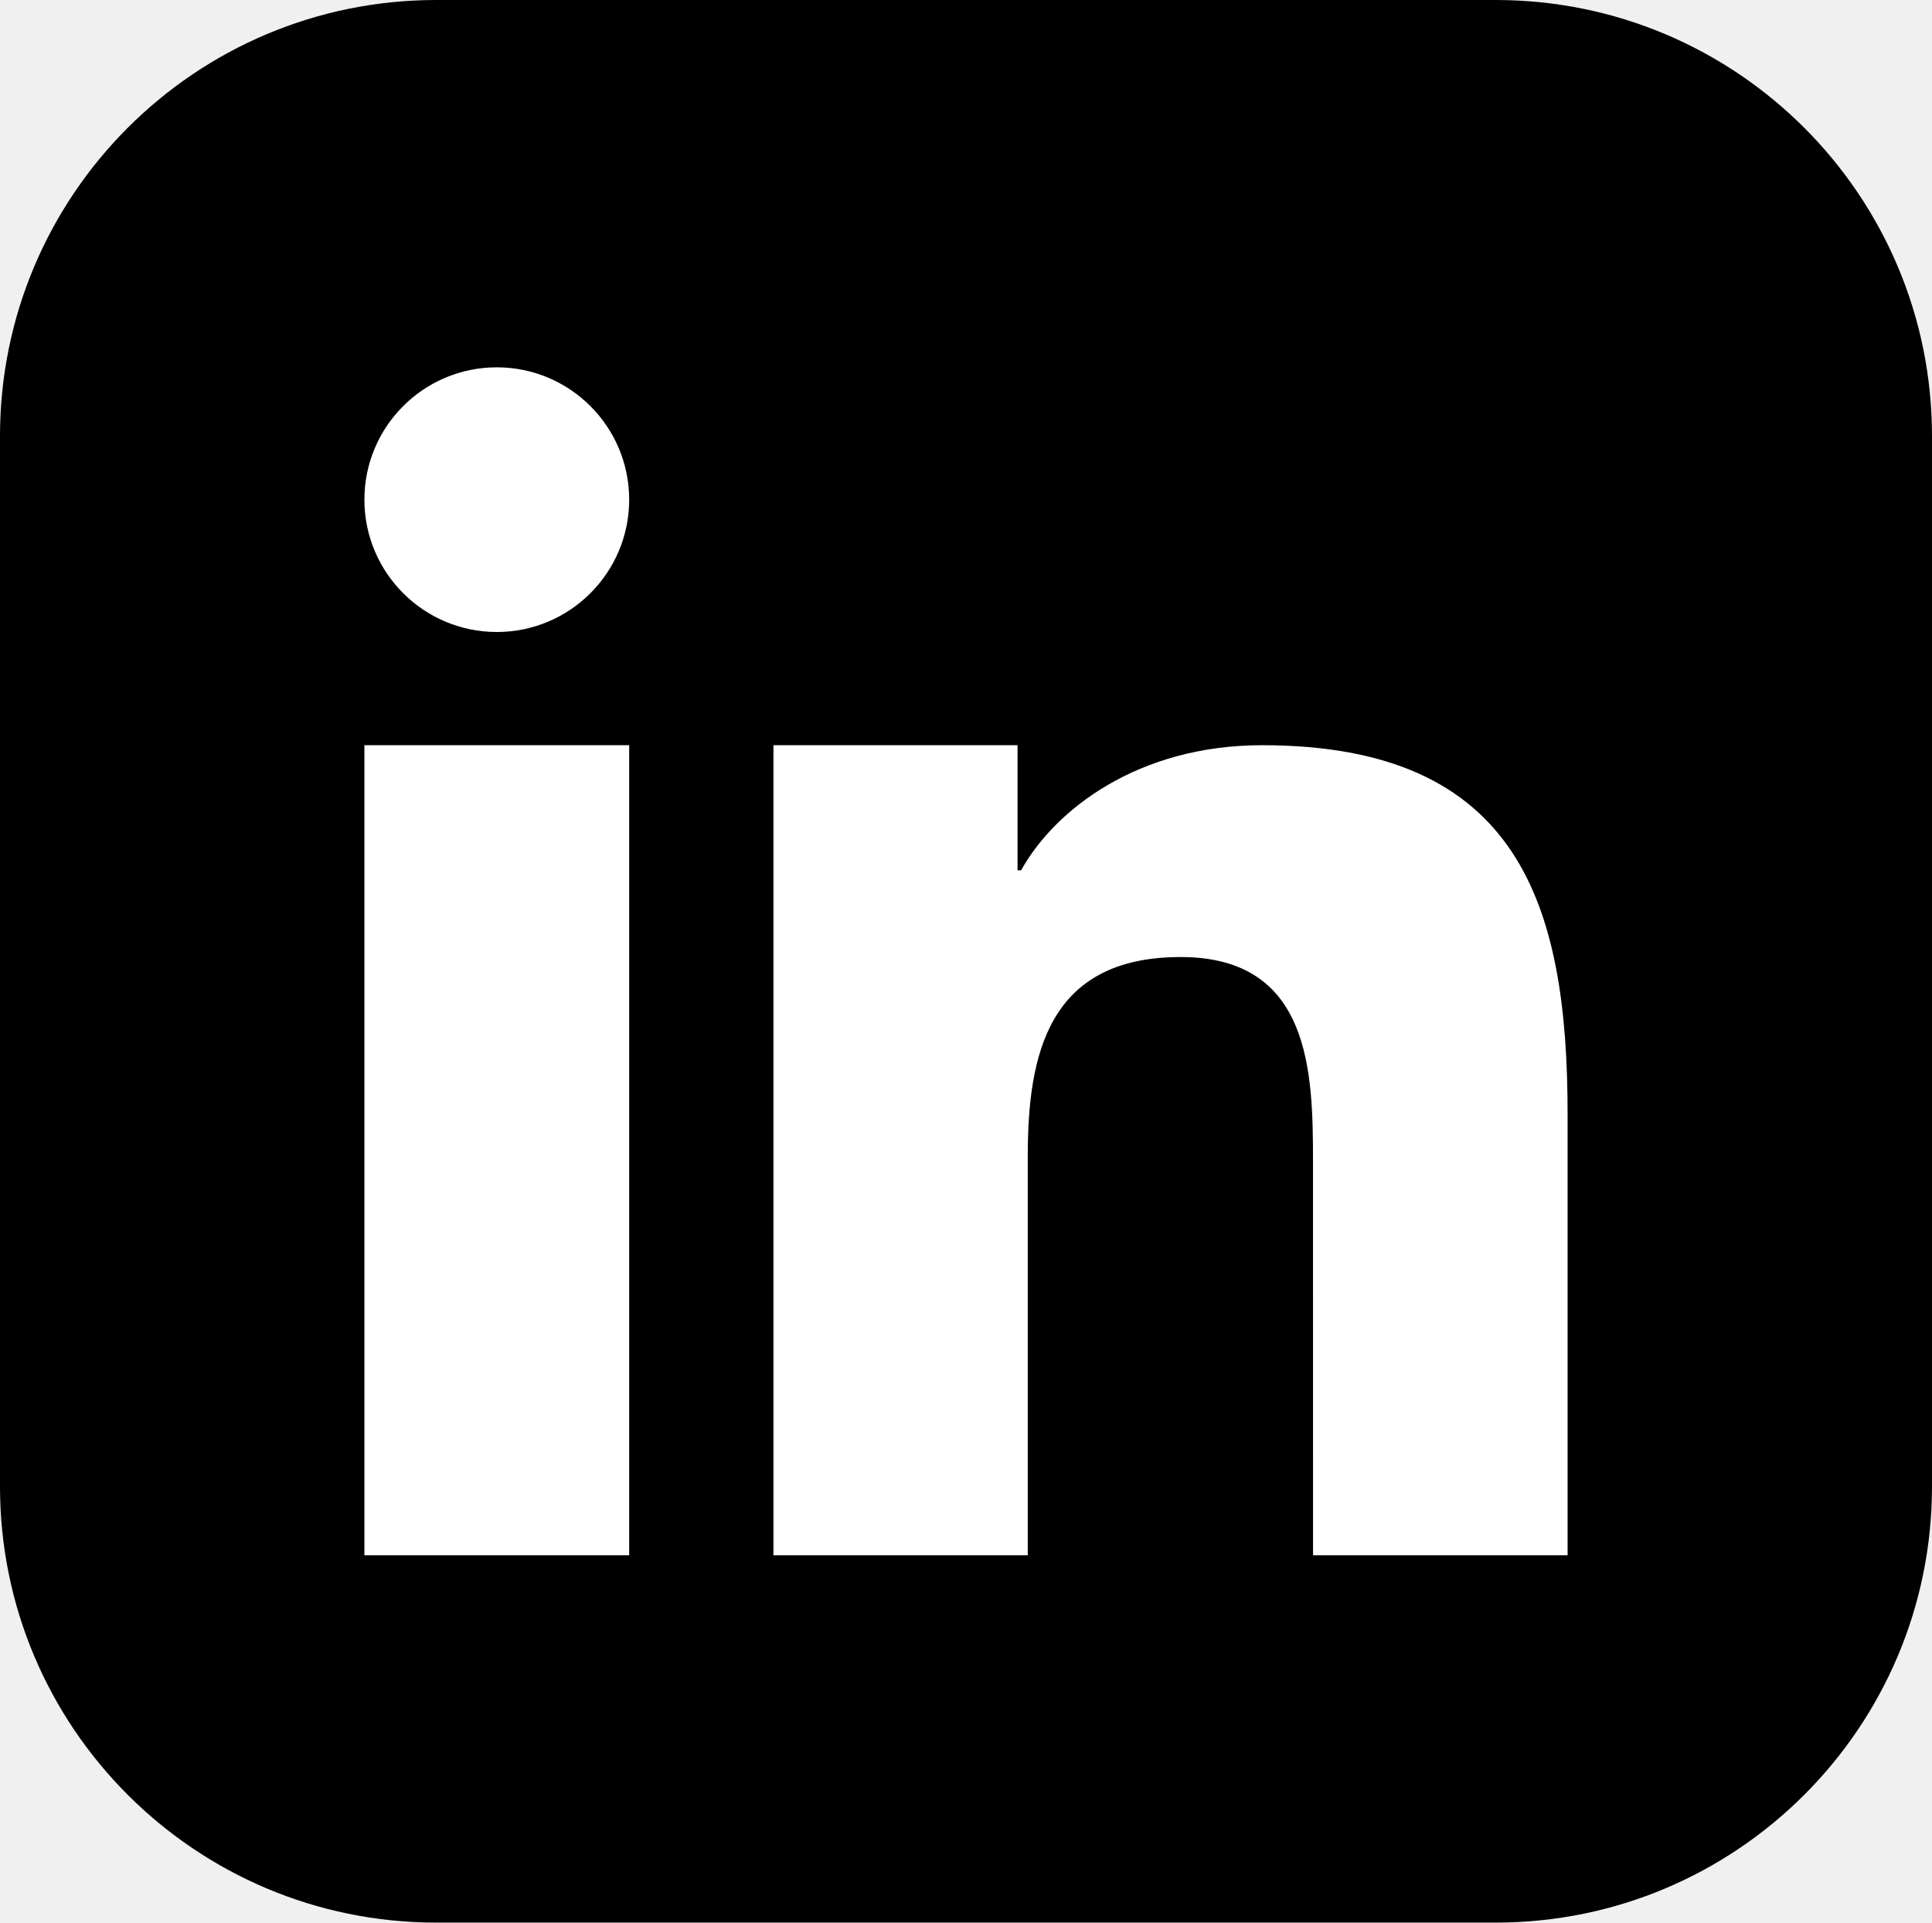
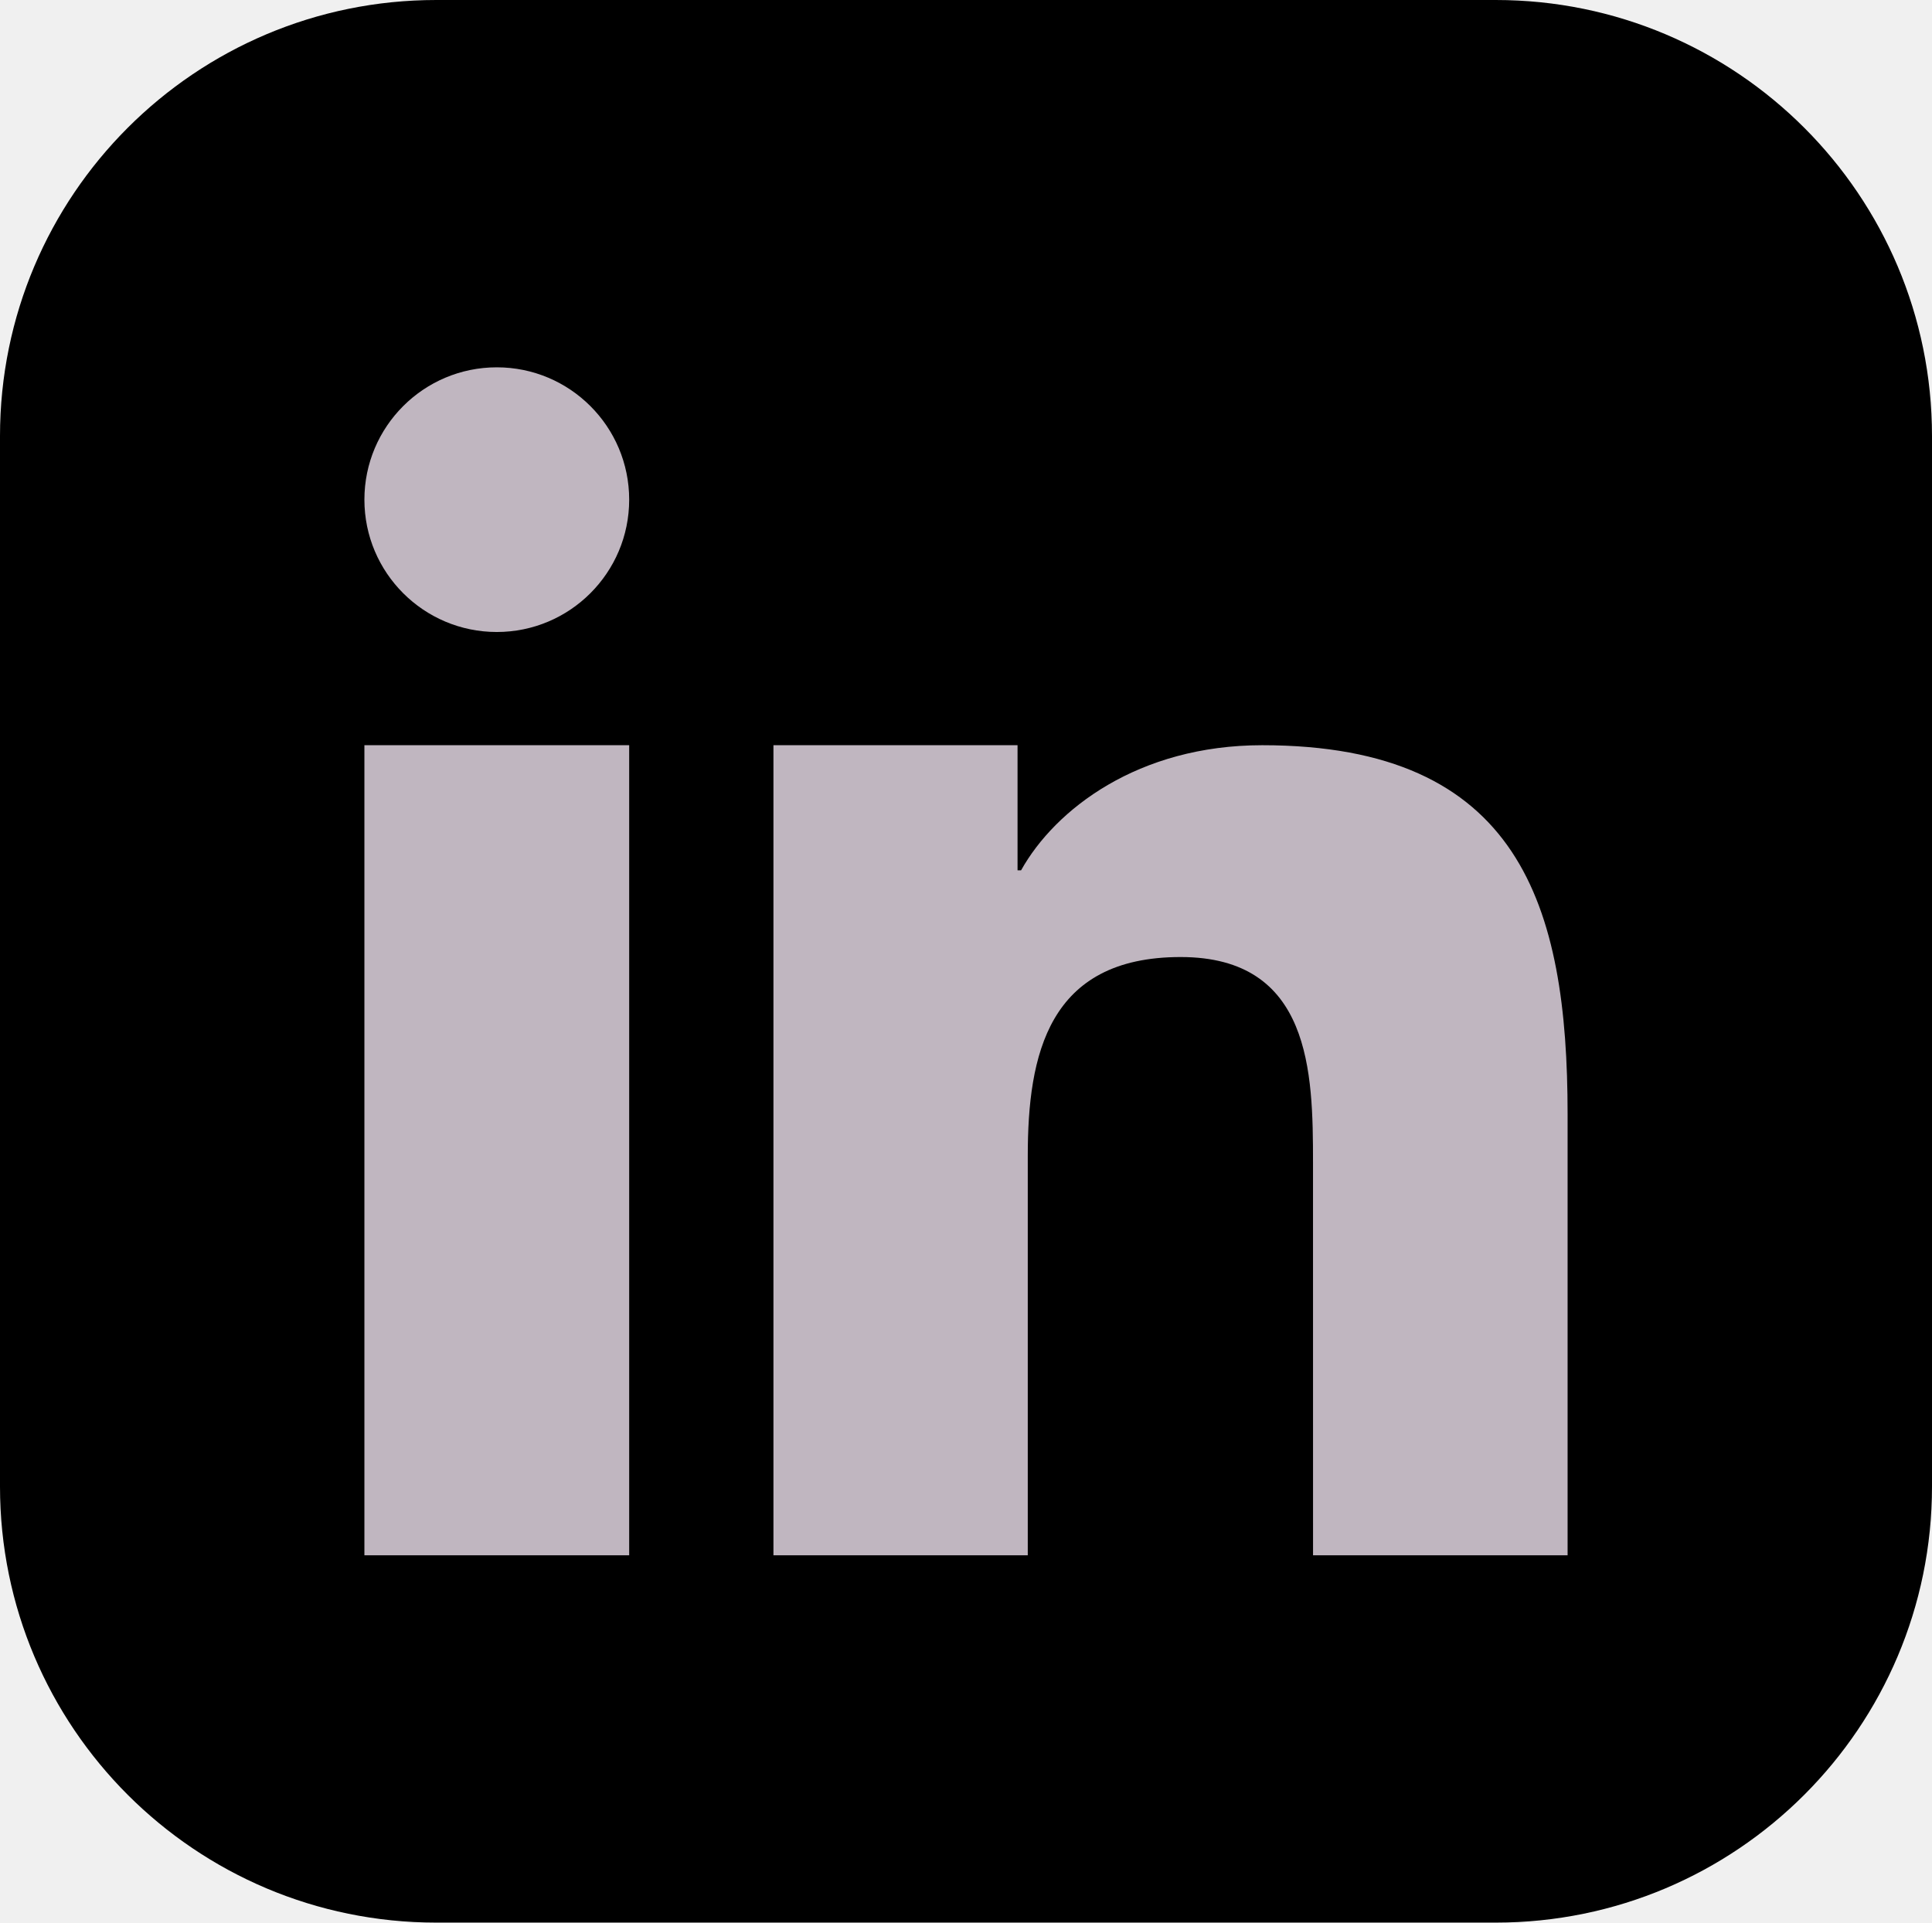
<svg xmlns="http://www.w3.org/2000/svg" shape-rendering="geometricPrecision" text-rendering="geometricPrecision" image-rendering="optimizeQuality" fill-rule="evenodd" clip-rule="evenodd" viewBox="0 0 512 509.64">
  <rect width="512" height="509.64" rx="115.61" ry="115.61" />
-   <path fill="#fff" d="M204.97 197.54h64.69v33.16h.94c9.01-16.16 31.04-33.16 63.89-33.16 68.31 0 80.94 42.51 80.94 97.81v116.92h-67.46l-.01-104.13c0-23.81-.49-54.45-35.08-54.45-35.12 0-40.51 25.91-40.51 52.72v105.86h-67.4V197.54zm-38.23-65.09c0 19.36-15.72 35.08-35.08 35.08-19.37 0-35.09-15.72-35.09-35.08 0-19.37 15.72-35.08 35.09-35.08 19.36 0 35.08 15.71 35.08 35.08zm-70.17 65.09h70.17v214.73H96.57V197.54z" />
+   <path fill="#f2e6f2ca" d="M204.97 197.54h64.69v33.16h.94c9.01-16.16 31.04-33.16 63.89-33.16 68.31 0 80.94 42.51 80.94 97.81v116.92h-67.46l-.01-104.13c0-23.81-.49-54.45-35.08-54.45-35.12 0-40.51 25.91-40.51 52.72v105.86h-67.4V197.54zm-38.23-65.09c0 19.36-15.72 35.08-35.08 35.08-19.37 0-35.09-15.72-35.09-35.08 0-19.37 15.72-35.08 35.09-35.08 19.36 0 35.08 15.71 35.08 35.08zm-70.17 65.09h70.17v214.73H96.57V197.54z" />
</svg>
